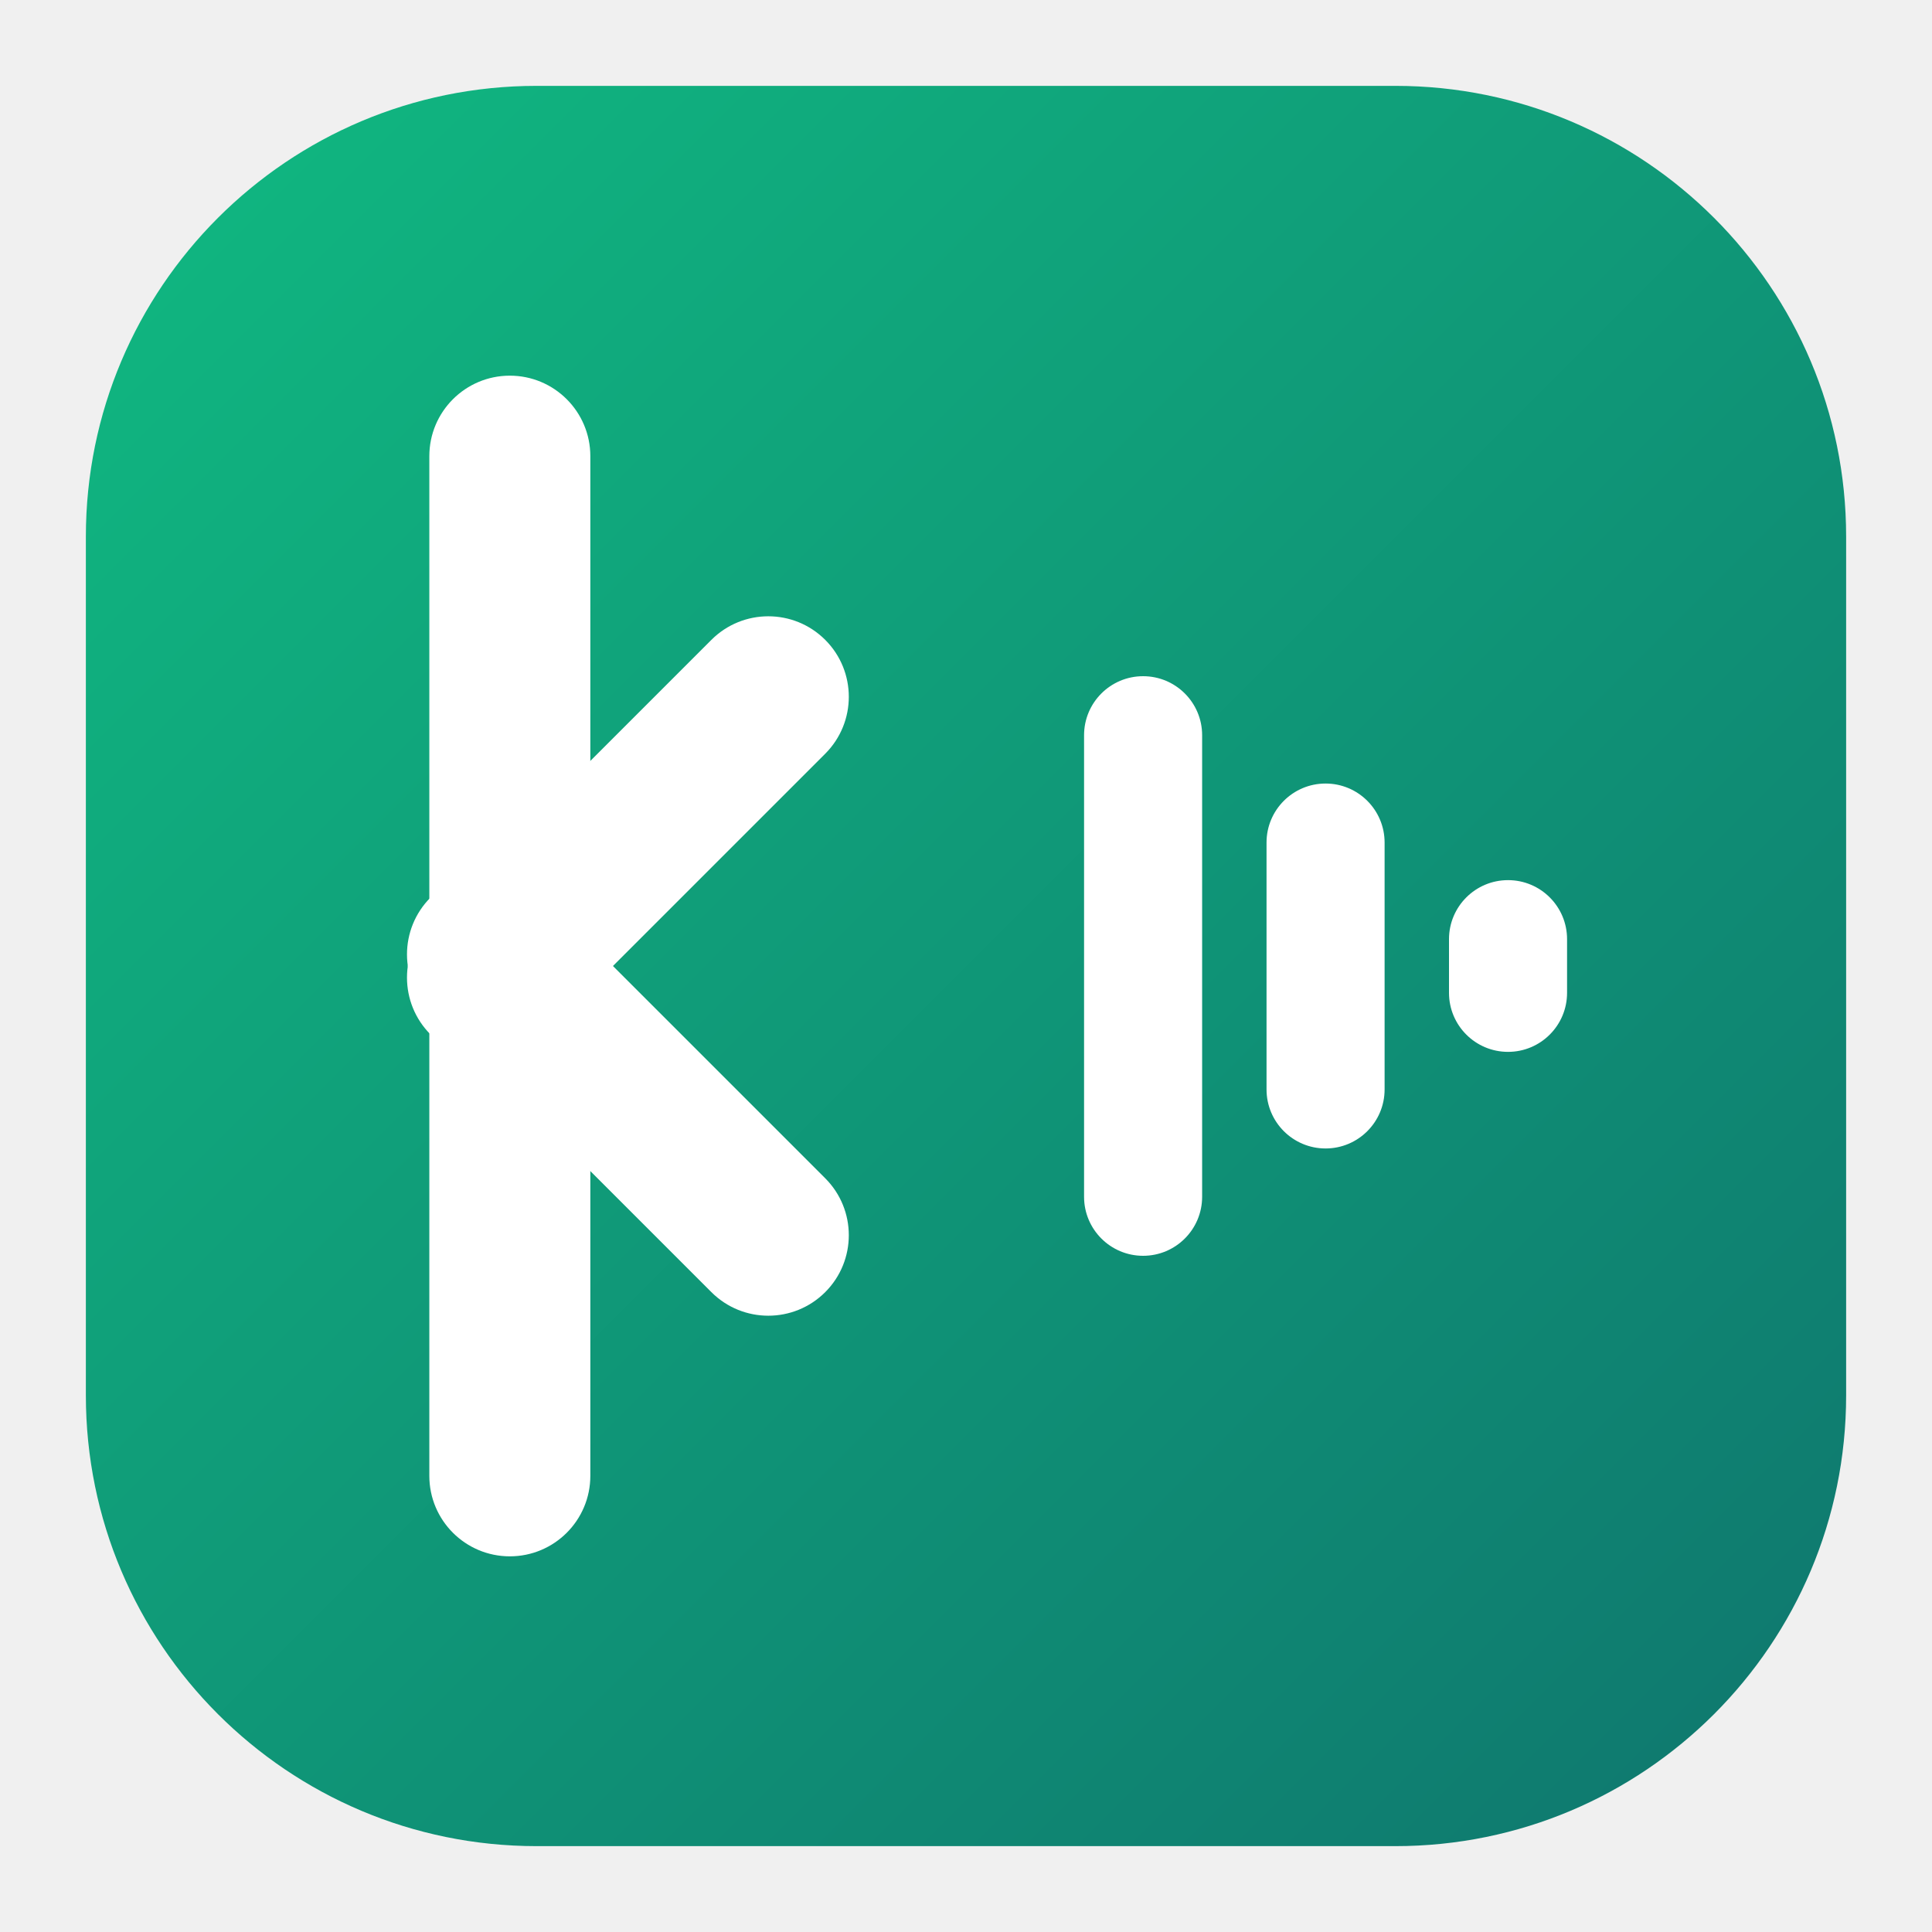
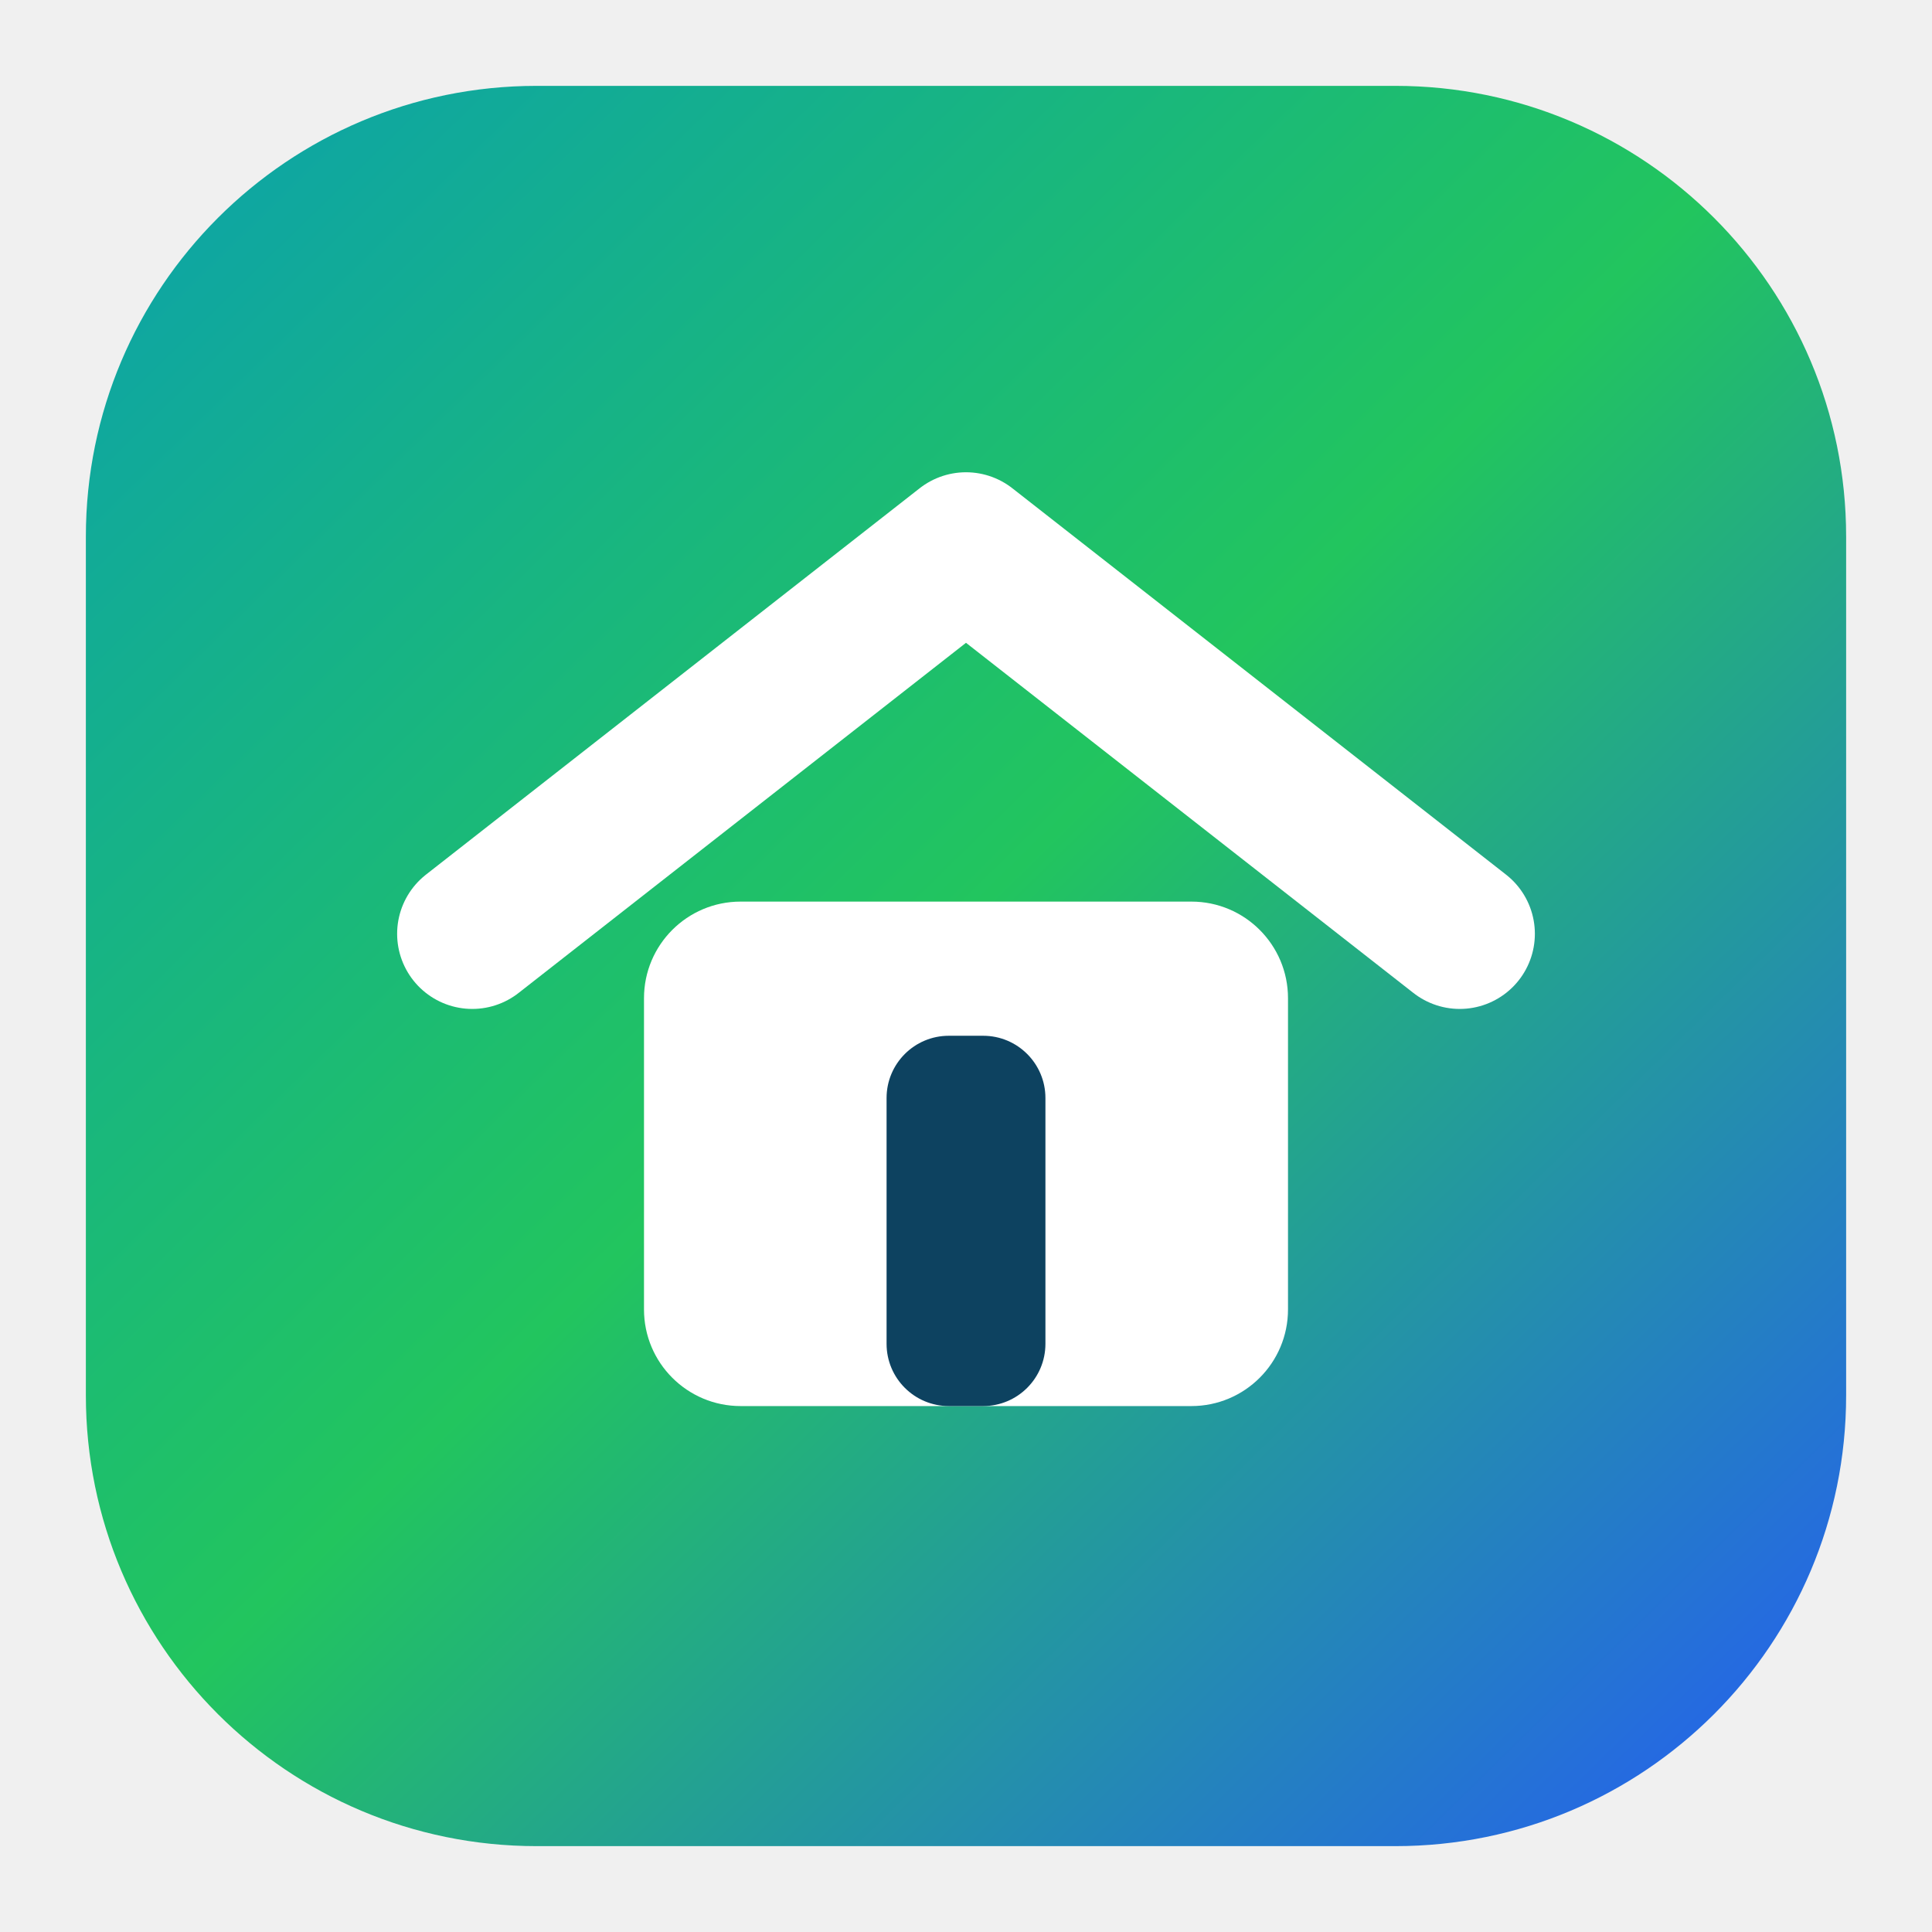
- <svg xmlns="http://www.w3.org/2000/svg" viewBox="0 0 180 180" role="img" aria-label="Kevv Apple icon">
+ <svg xmlns="http://www.w3.org/2000/svg" viewBox="0 0 180 180" role="img" aria-label="OpenHouse Apple icon">
  <defs>
-     <linearGradient id="kevvAppleGradient" x1="0%" y1="0%" x2="100%" y2="100%">
-       <stop offset="0%" stop-color="#10b981" />
-       <stop offset="100%" stop-color="#0f766e" />
+     <linearGradient id="openhouseAppleGradient" x1="6%" y1="4%" x2="96%" y2="96%">
+       <stop offset="0%" stop-color="#0ea5a4" />
+       <stop offset="48%" stop-color="#22c55e" />
+       <stop offset="100%" stop-color="#2563eb" />
    </linearGradient>
  </defs>
-   <rect x="8" y="8" width="164" height="164" rx="42" fill="url(#kevvAppleGradient)" />
-   <rect x="40" y="35" width="15" height="110" rx="7.5" fill="#ffffff" />
-   <rect x="51" y="76" width="15" height="52" rx="7.5" fill="#ffffff" transform="rotate(-45 58.5 102)" />
-   <rect x="51" y="52" width="15" height="52" rx="7.5" fill="#ffffff" transform="rotate(45 58.5 78)" />
-   <rect x="101" y="63" width="11" height="54" rx="5.5" fill="#ffffff" />
-   <rect x="118" y="73" width="11" height="34" rx="5.5" fill="#ffffff" />
-   <rect x="135" y="82" width="11" height="16" rx="5.5" fill="#ffffff" />
+   <rect x="8" y="8" width="164" height="164" rx="42" fill="url(#openhouseAppleGradient)" />
+   <path d="M44 87L90 51L136 87" fill="none" stroke="#fff" stroke-width="14" stroke-linecap="round" stroke-linejoin="round" />
+   <rect x="60" y="84" width="60" height="47" rx="9" fill="#fff" />
+   <rect x="82.6" y="96.5" width="14.8" height="34.5" rx="5.8" fill="#0d4260" />
</svg>
